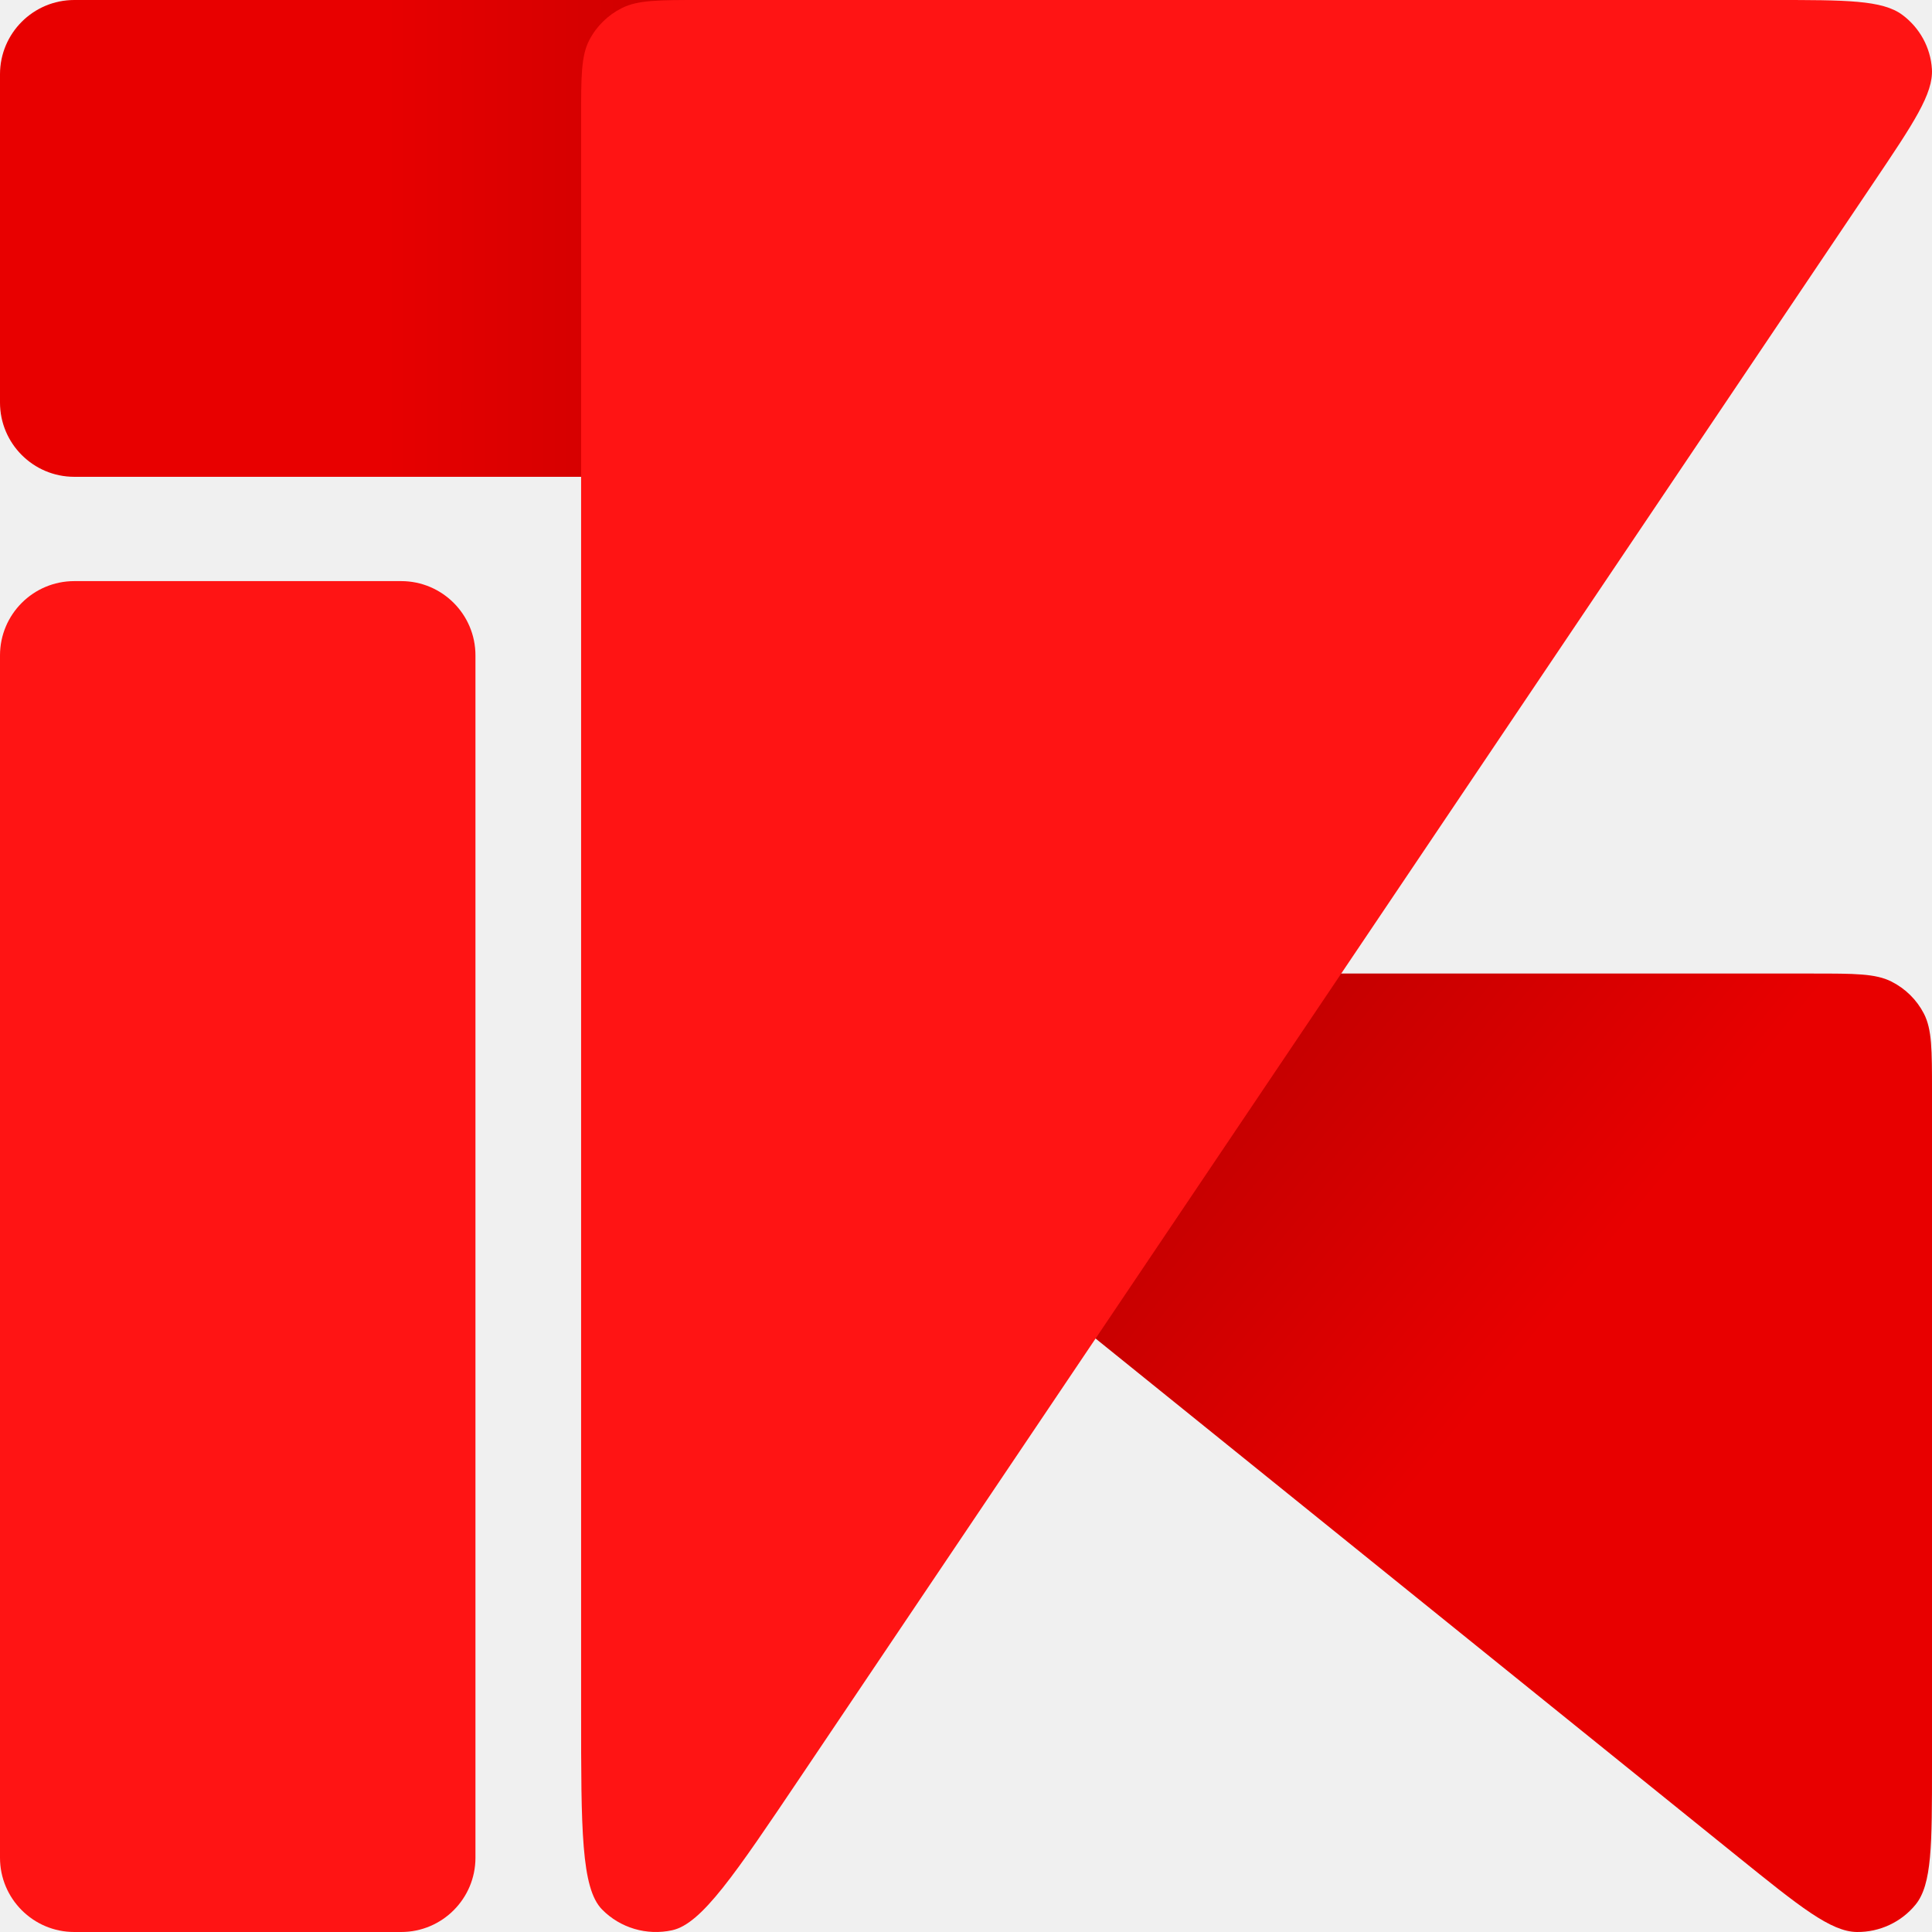
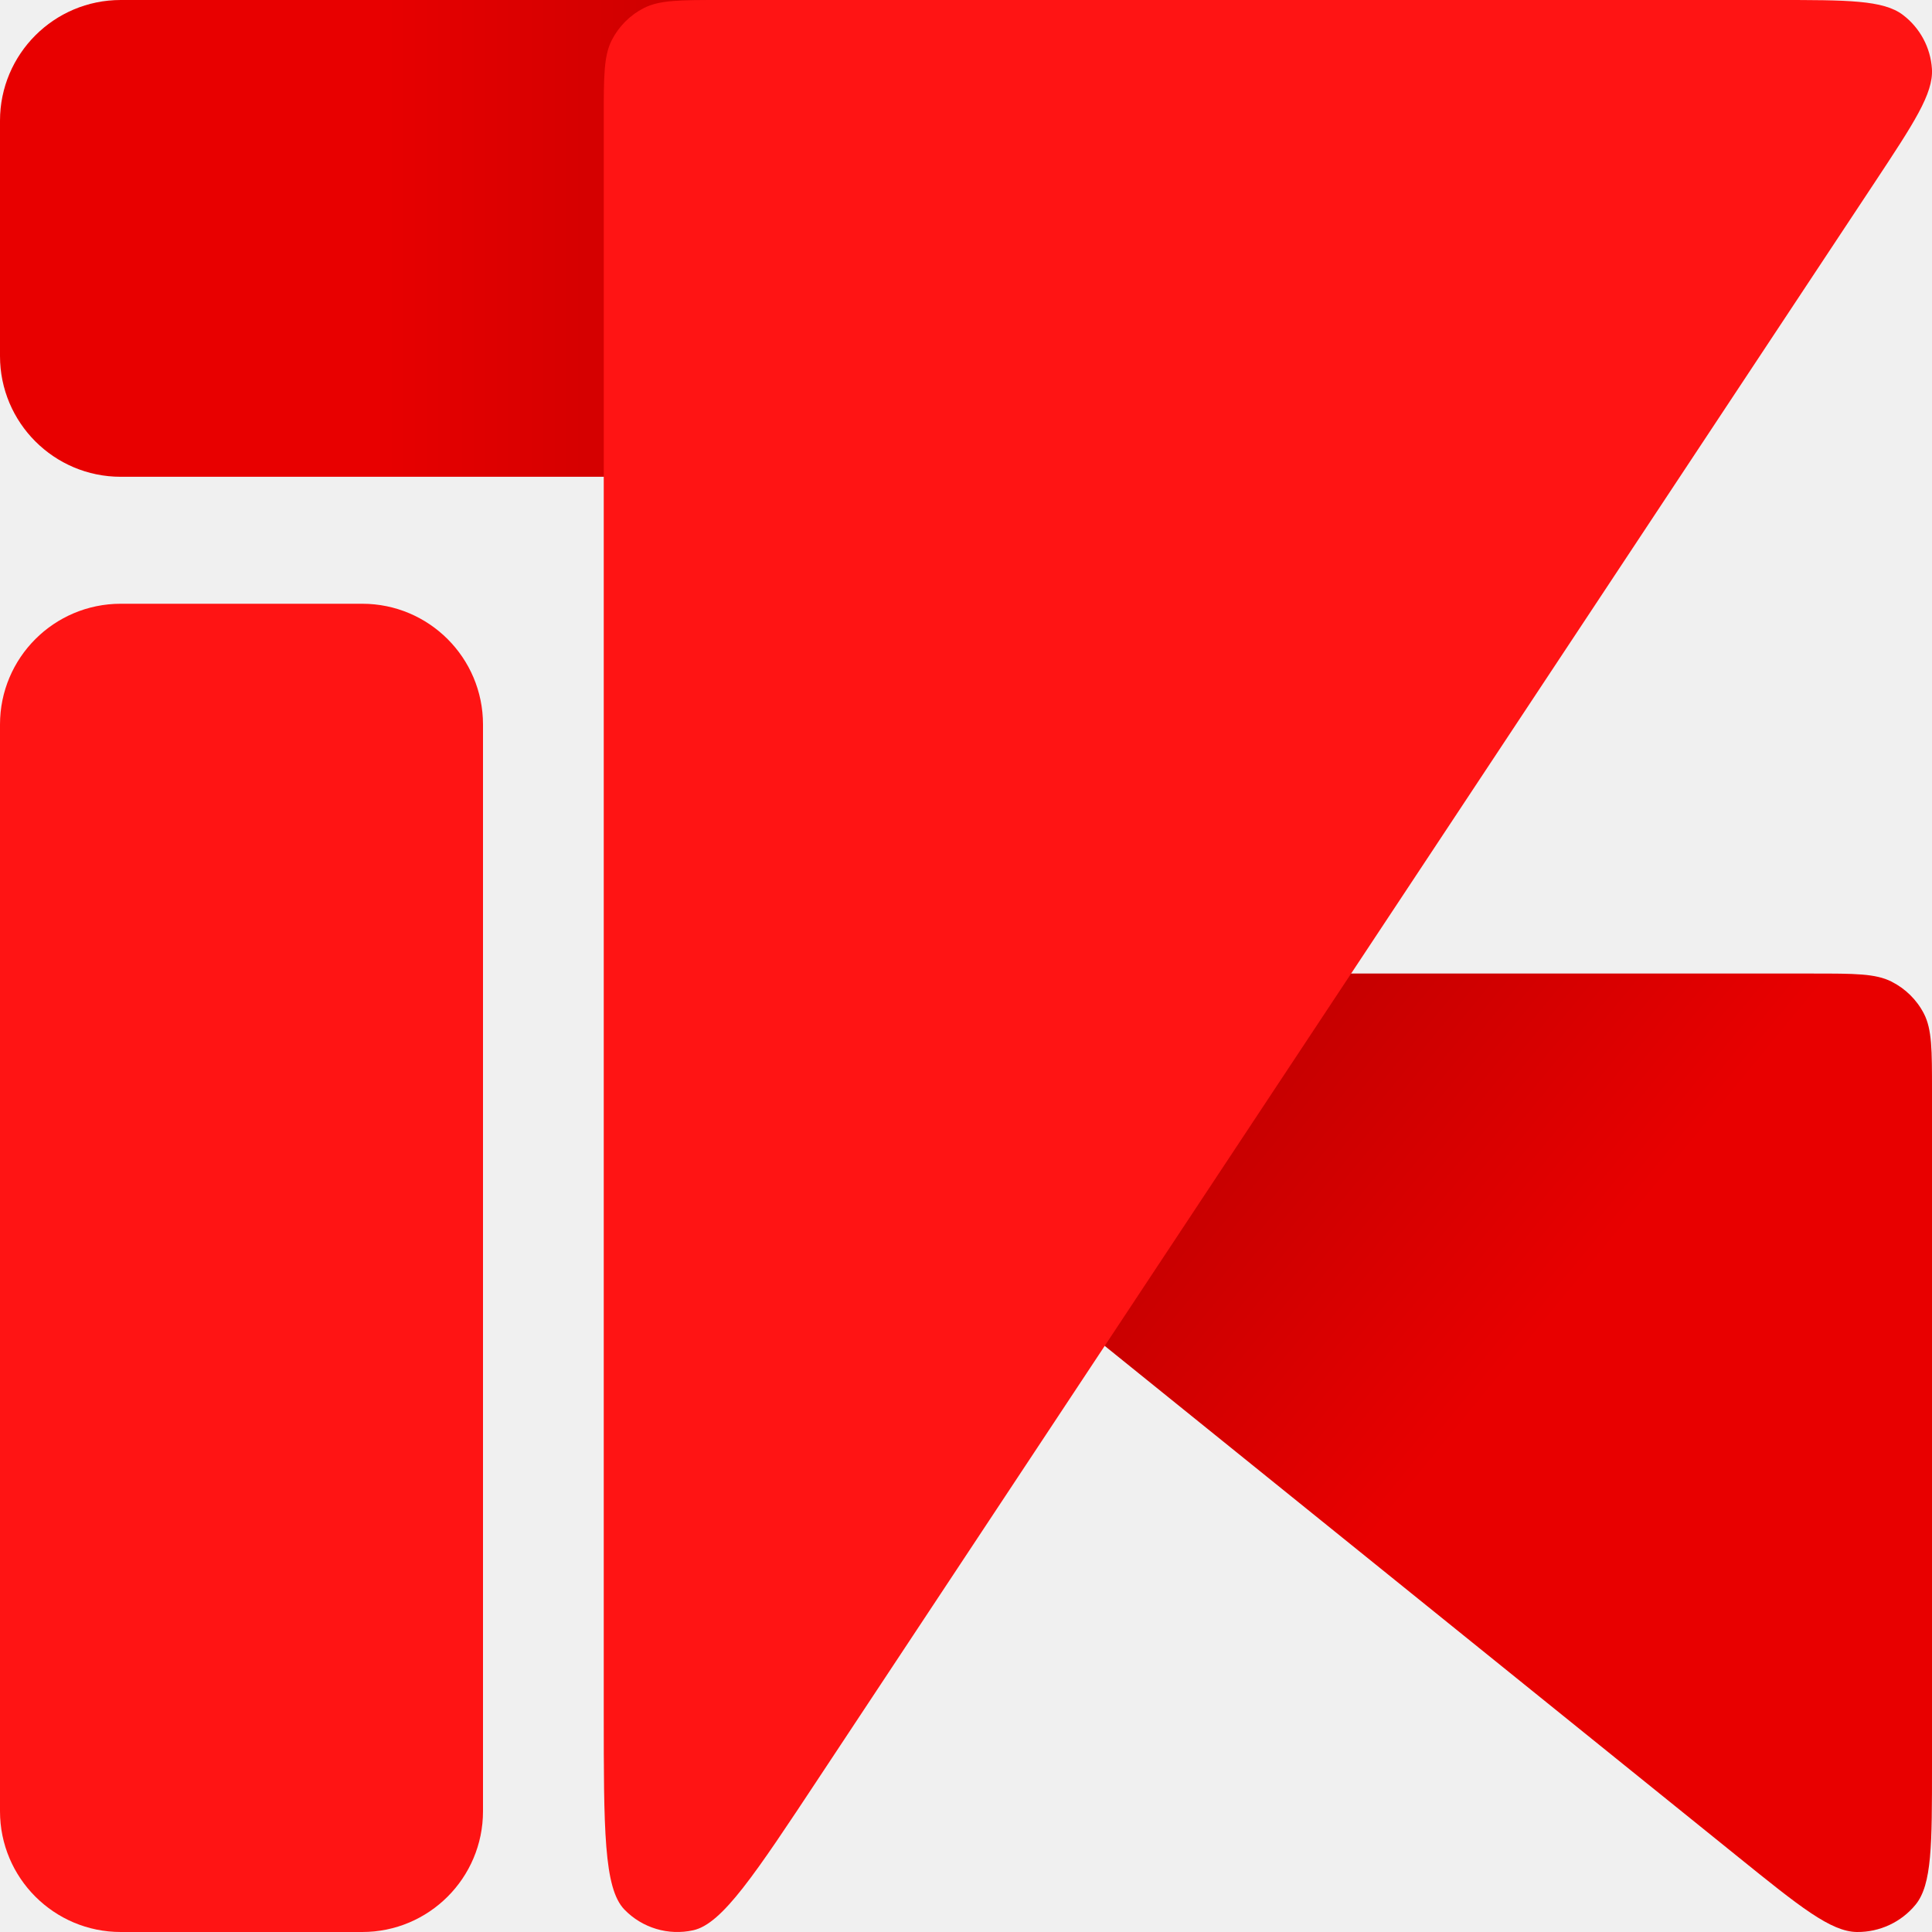
- <svg xmlns="http://www.w3.org/2000/svg" viewBox="0 0 512 512" fill="none">
-   <g clip-path="url(#clip0_410_2)">
-     <rect y="154" width="126" height="358" rx="19.692" fill="#FF1414" />
-     <path d="M238.901 313.221C217.863 296.247 207.345 287.761 206.218 280.333C205.242 273.903 207.586 267.416 212.463 263.047C218.097 258 231.682 258 258.852 258H480.473C491.509 258 497.026 258 501.241 260.12C504.949 261.985 507.963 264.961 509.852 268.621C512 272.782 512 278.229 512 289.123V467.936C512 488.908 512 499.394 507.657 504.731C503.88 509.371 498.16 512.049 492.13 511.999C485.196 511.942 476.971 505.306 460.522 492.034L238.901 313.221Z" fill="url(#paint0_linear_410_2)" />
-     <rect x="320" width="126.359" height="320" rx="19.692" transform="rotate(90 320 0)" fill="url(#paint1_linear_410_2)" />
-     <path d="M496.504 48.412C507.094 32.677 512.389 24.809 511.978 18.289C511.619 12.608 508.754 7.365 504.134 3.936C498.831 0 489.237 0 470.047 0H185.725C174.62 0 169.068 0 164.826 2.125C161.096 3.994 158.062 6.977 156.161 10.646C154 14.816 154 20.276 154 31.195V453.63C154 484.79 154 500.37 159.553 506.034C164.35 510.927 171.392 513.011 178.138 511.534C185.948 509.824 194.692 496.831 212.182 470.846L496.504 48.412Z" fill="#FF1414" />
+ <svg xmlns="http://www.w3.org/2000/svg" width="32" height="32" viewBox="0 0 32 32" fill="none">
+   <g clip-path="url(#clip0_536_18)">
+     <rect y="10" width="8" height="22" rx="2" fill="#FF1414" />
+     <path d="M14.931 19.576C13.617 18.515 12.959 17.985 12.889 17.521C12.828 17.119 12.974 16.713 13.279 16.44C13.631 16.125 14.48 16.125 16.178 16.125H30.03C30.719 16.125 31.064 16.125 31.328 16.258C31.559 16.374 31.748 16.56 31.866 16.789C32 17.049 32 17.389 32 18.07V29.246C32 30.557 32 31.212 31.729 31.546C31.492 31.836 31.135 32.003 30.758 32C30.325 31.996 29.811 31.582 28.783 30.752L14.931 19.576Z" fill="url(#paint0_linear_536_18)" />
+     <rect x="20" width="7.897" height="20" rx="2" transform="rotate(90 20 0)" fill="url(#paint1_linear_536_18)" />
+     <path d="M31.048 3.026C31.698 2.042 32.024 1.551 31.999 1.143C31.977 0.788 31.8 0.46 31.517 0.246C31.191 0 30.601 0 29.422 0H11.95C11.267 0 10.926 0 10.665 0.133C10.436 0.25 10.25 0.436 10.133 0.665C10 0.926 10 1.267 10 1.95V28.352C10 30.299 10 31.273 10.341 31.627C10.636 31.933 11.069 32.063 11.483 31.971C11.963 31.864 12.501 31.052 13.575 29.428L31.048 3.026Z" fill="#FF1414" />
  </g>
  <defs>
-     <linearGradient id="paint0_linear_410_2" x1="523.494" y1="511.685" x2="145.625" y2="202.175" gradientUnits="userSpaceOnUse">
+     <linearGradient id="paint0_linear_536_18" x1="32.718" y1="31.98" x2="9.102" y2="12.636" gradientUnits="userSpaceOnUse">
      <stop offset="0.388" stop-color="#E80000" />
      <stop offset="1" stop-color="#820000" />
    </linearGradient>
-     <linearGradient id="paint1_linear_410_2" x1="382.359" y1="320" x2="382.359" y2="-93.538" gradientUnits="userSpaceOnUse">
+     <linearGradient id="paint1_linear_536_18" x1="23.897" y1="20" x2="23.897" y2="-5.846" gradientUnits="userSpaceOnUse">
      <stop offset="0.24" stop-color="#E80000" />
      <stop offset="1" stop-color="#820000" />
    </linearGradient>
-     <clipPath id="clip0_410_2">
-       <rect width="512" height="512" fill="white" />
+     <clipPath id="clip0_536_18">
+       <rect width="32" height="32" fill="white" />
    </clipPath>
  </defs>
</svg>
